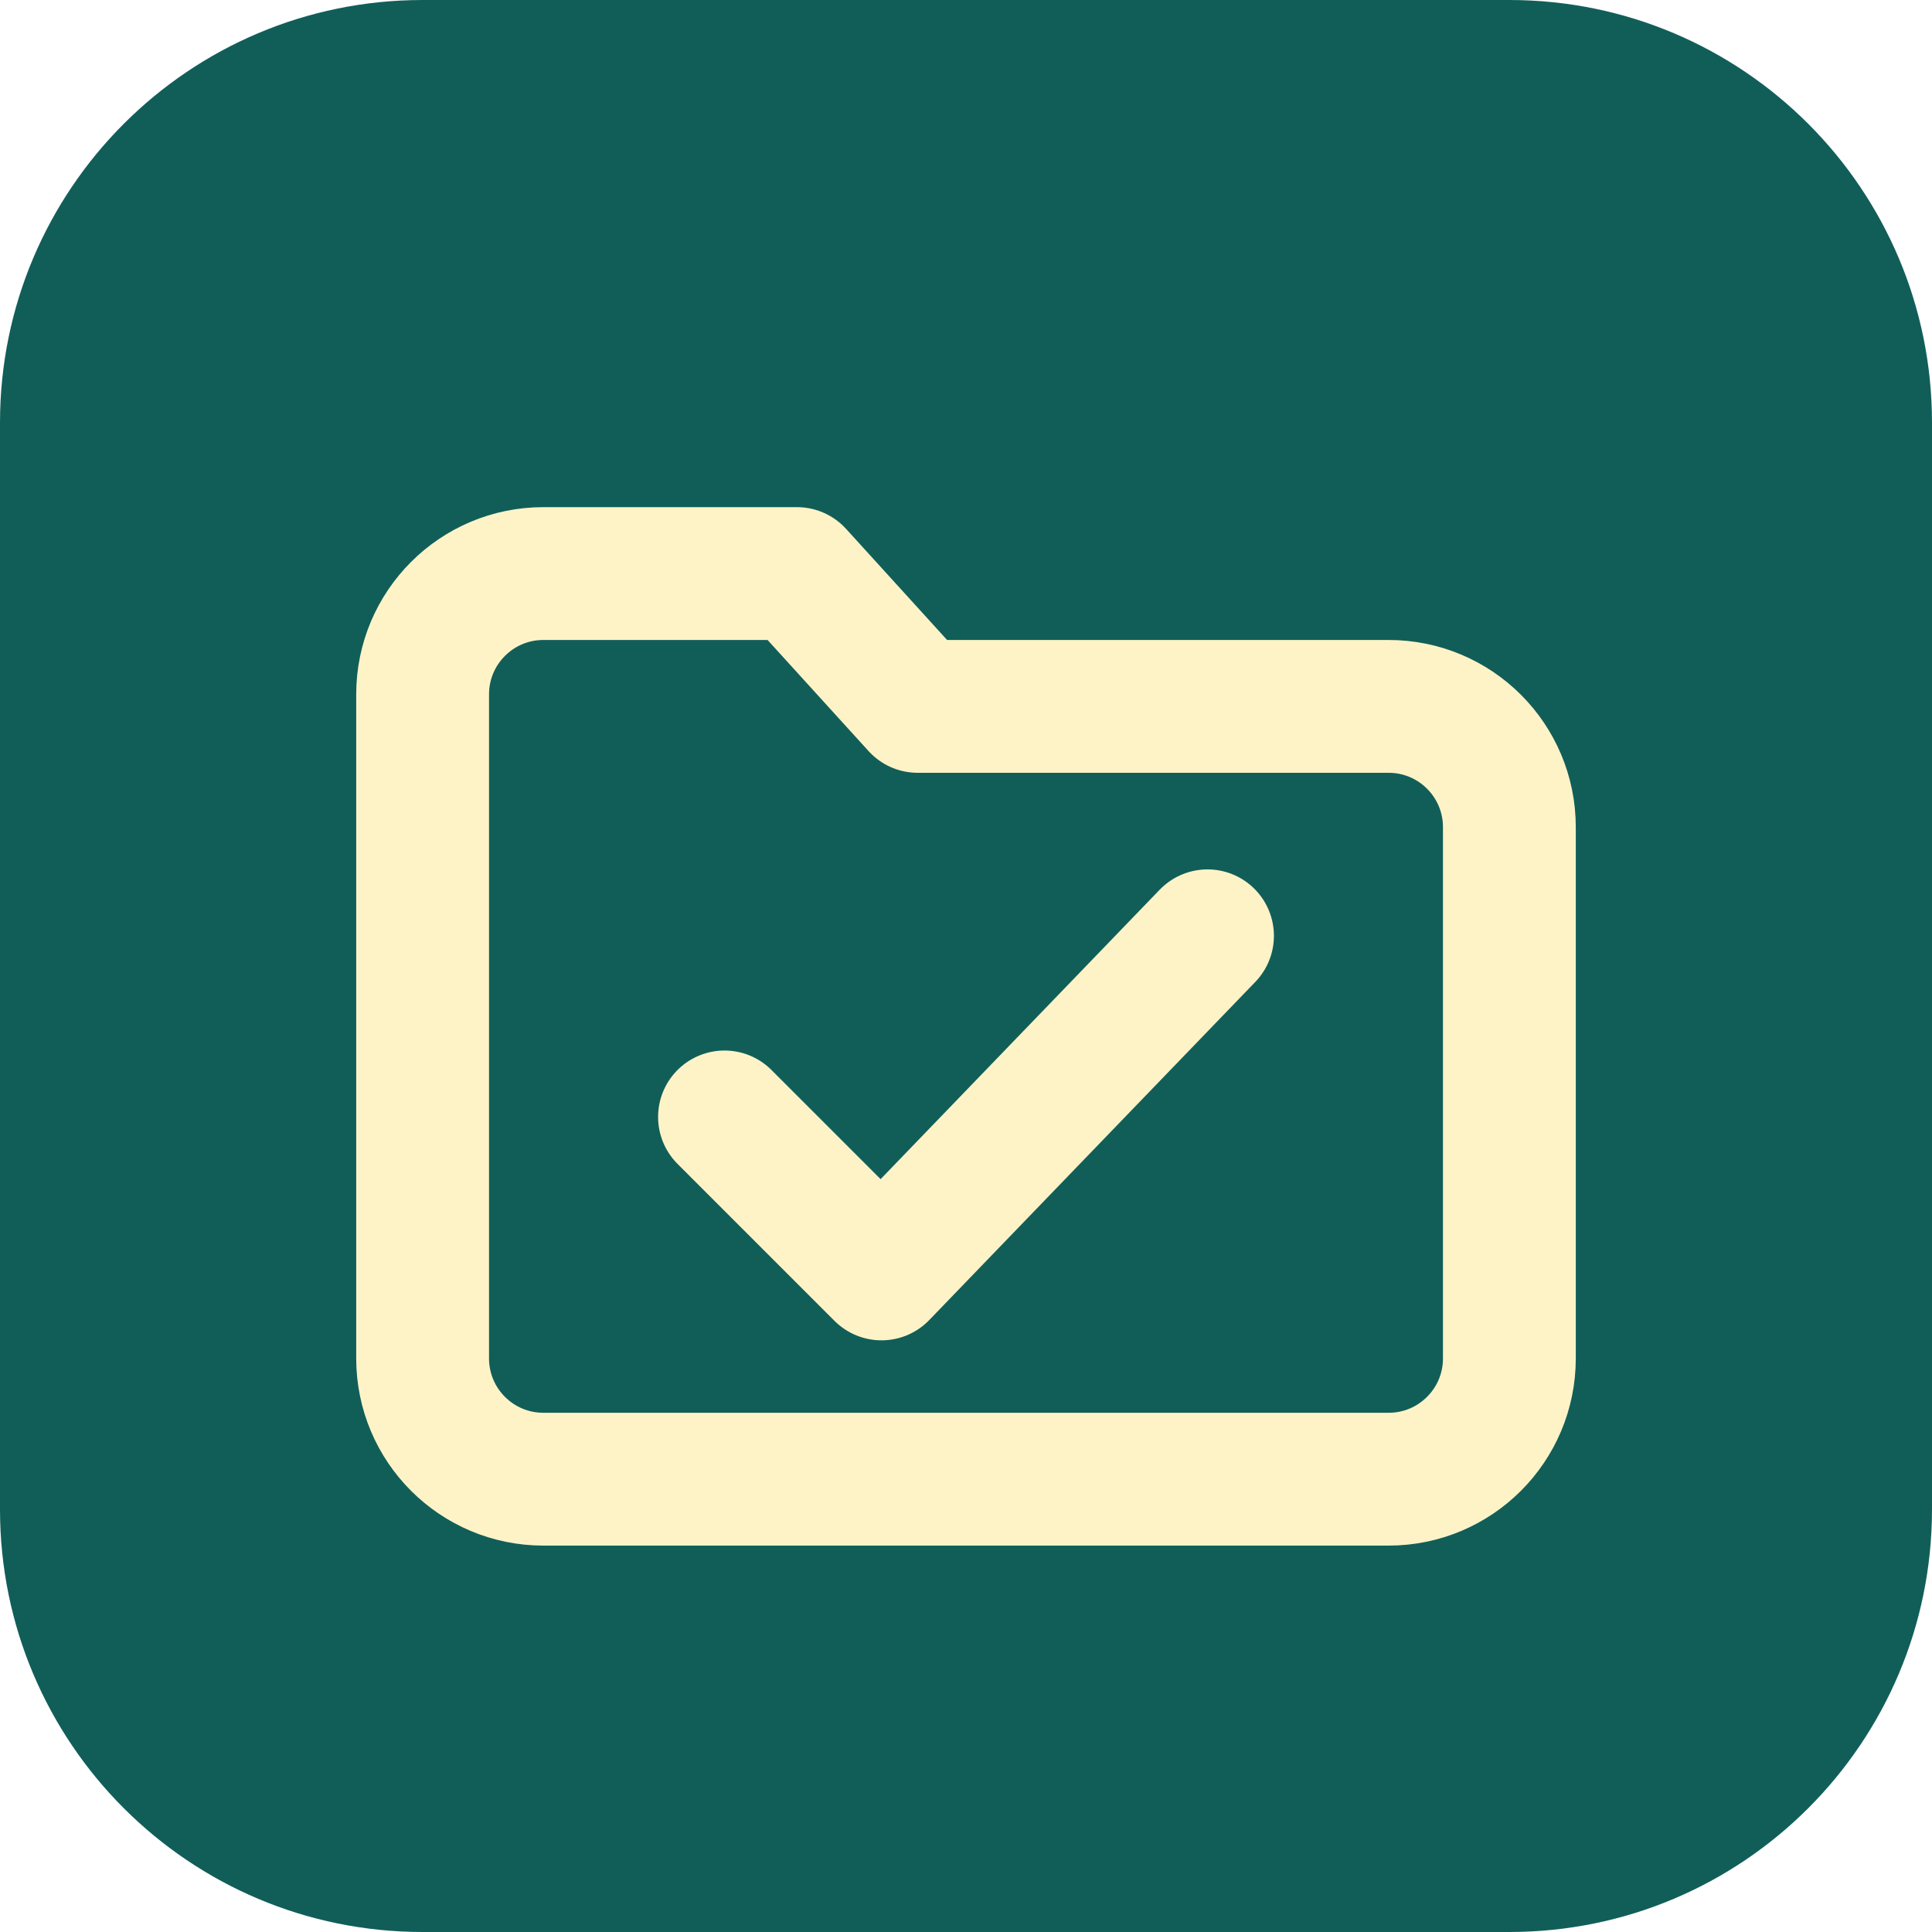
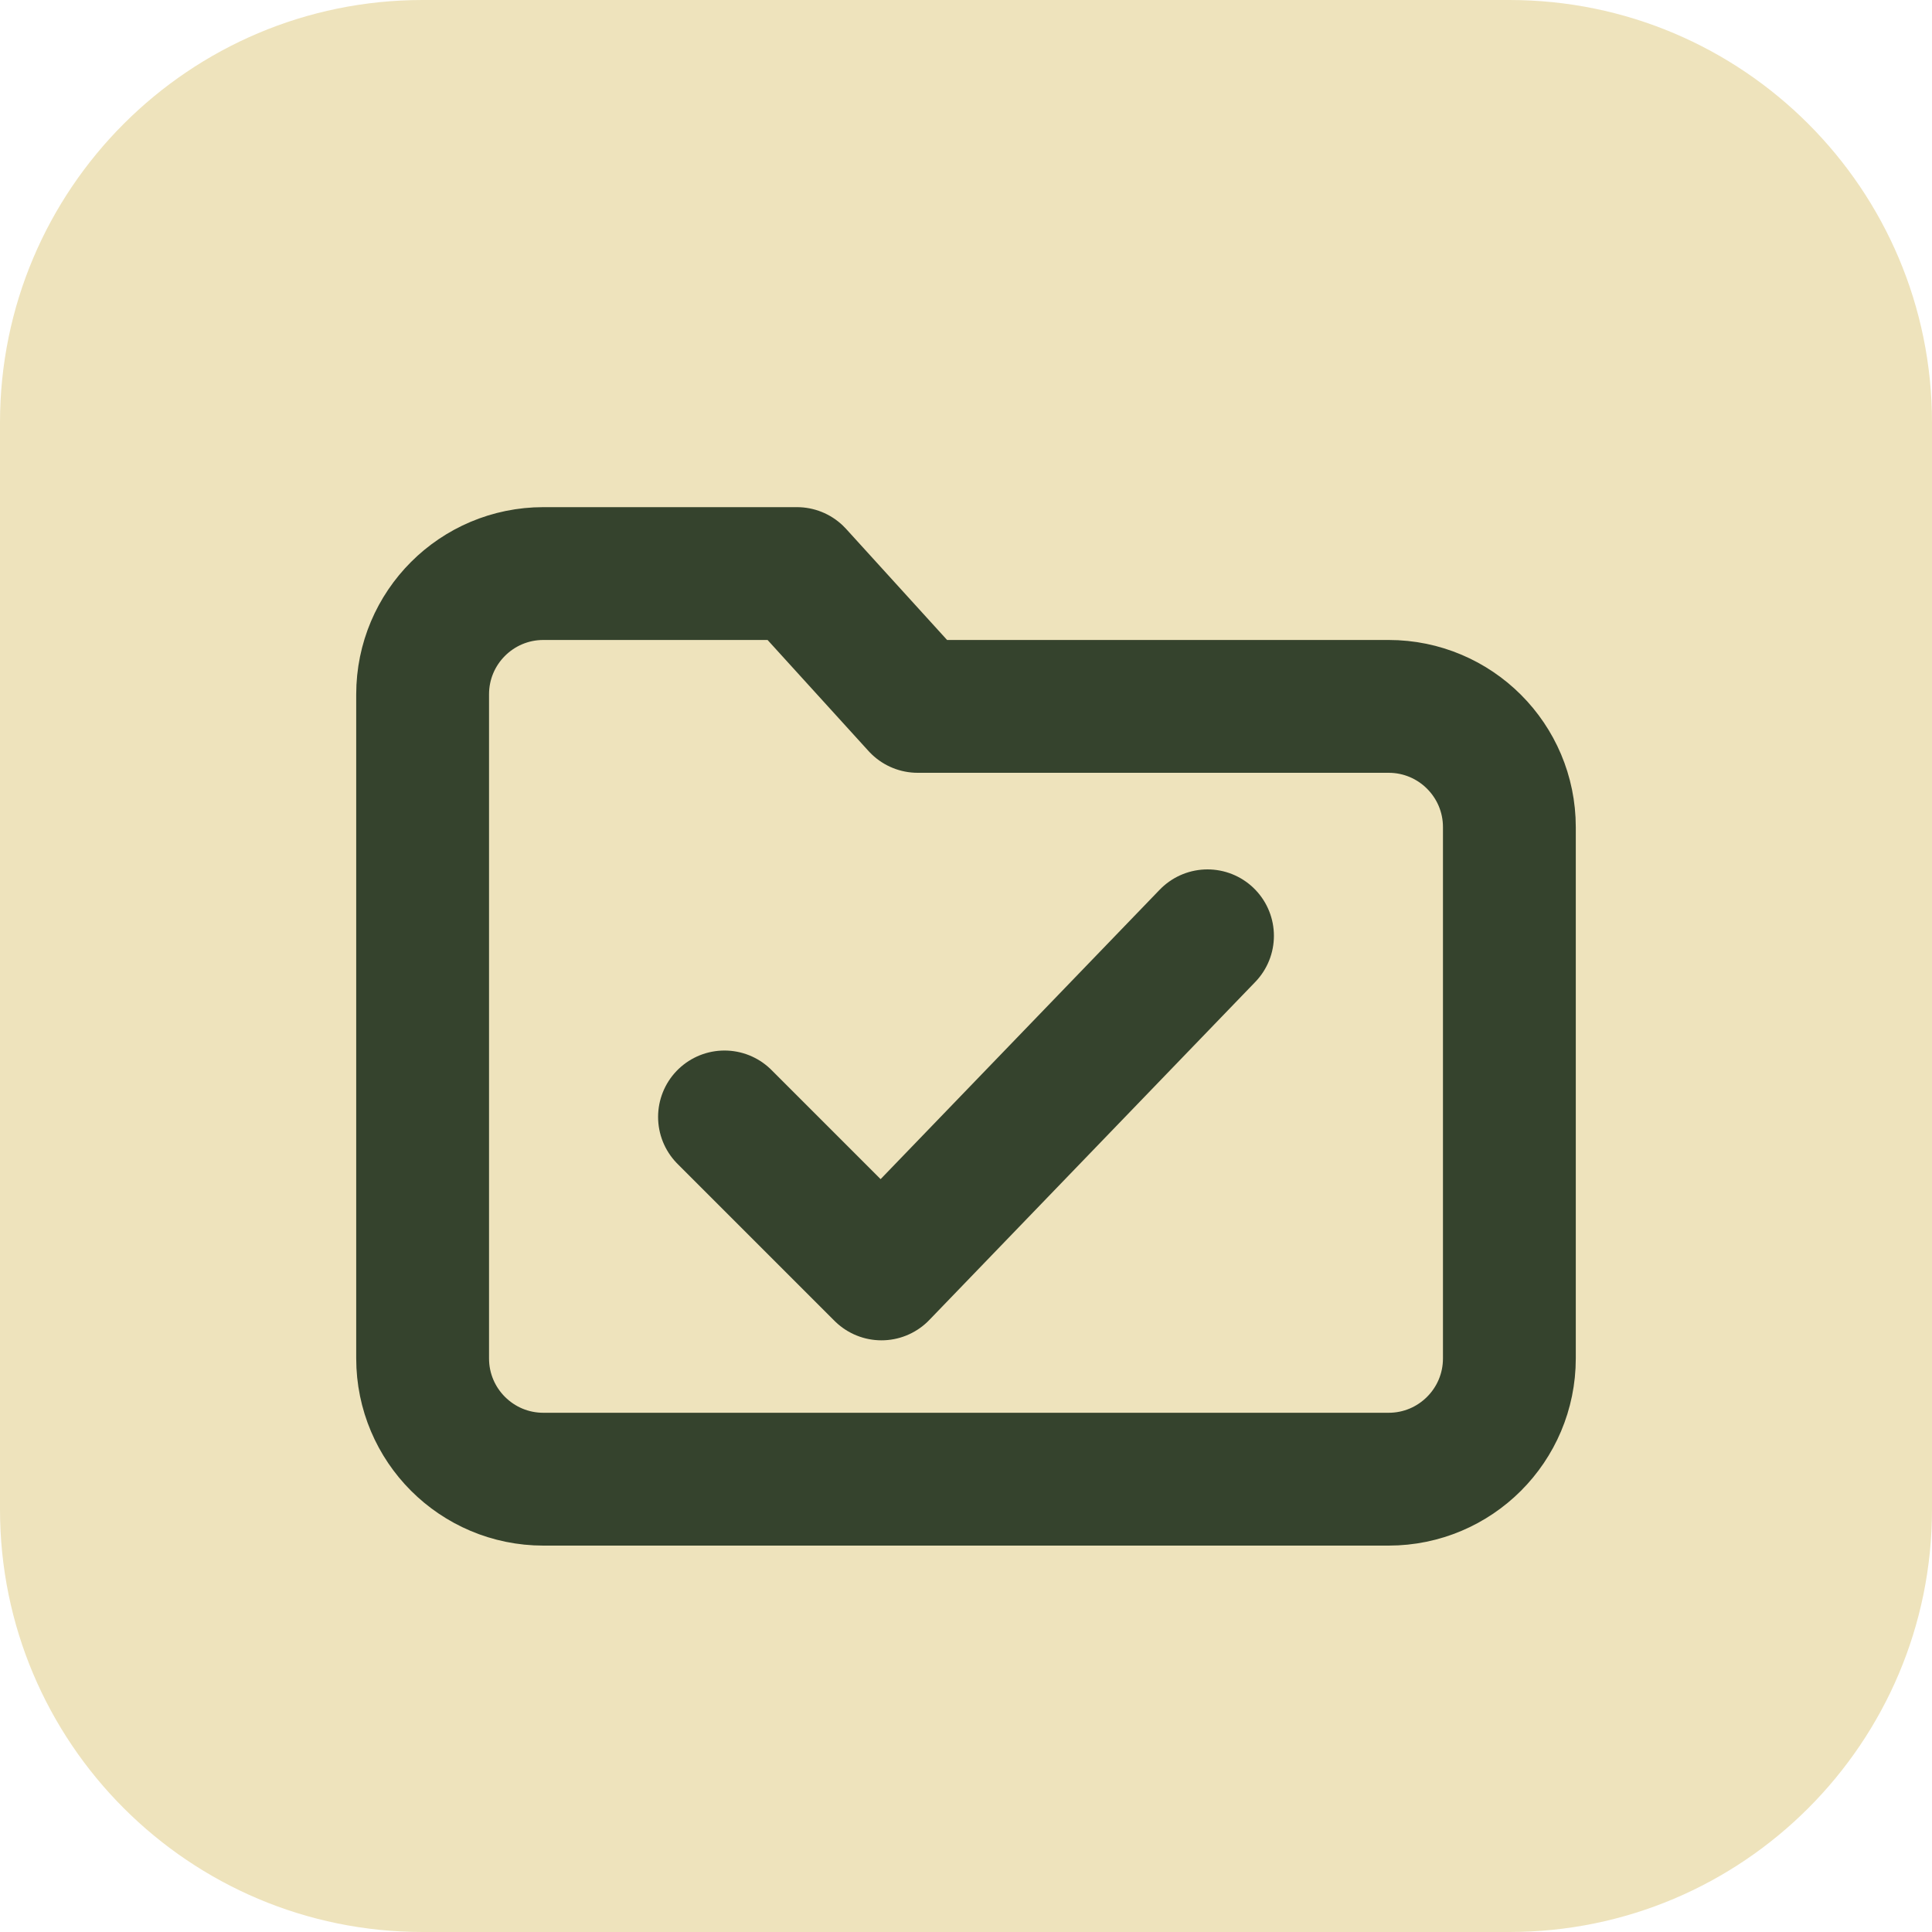
<svg xmlns="http://www.w3.org/2000/svg" viewBox="0 0 32 32">
-   <rect width="32" height="32" rx="7" fill="#115e59" />
-   <path d="M7 11.5a2 2 0 012-2h4.2l2 2.2H23a2 2 0 012 2v8.8a2 2 0 01-2 2H9a2 2 0 01-2-2z" stroke="#fef3c7" stroke-width="2.2" fill="none" stroke-linejoin="round" />
-   <path d="M12 18.5l2.6 2.6 5.4-5.6" stroke="#fef3c7" stroke-width="2.2" fill="none" stroke-linecap="round" stroke-linejoin="round" />
+   <rect width="32" height="32" rx="7" fill="#eee3bc" />
+   <path d="M7 11.5a2 2 0 012-2h4.2l2 2.2H23a2 2 0 012 2v8.8a2 2 0 01-2 2H9a2 2 0 01-2-2z" stroke="#35432d" stroke-width="2.2" fill="none" stroke-linejoin="round" />
+   <path d="M12 18.5l2.6 2.6 5.4-5.6" stroke="#35432d" stroke-width="2.2" fill="none" stroke-linecap="round" stroke-linejoin="round" />
</svg>
